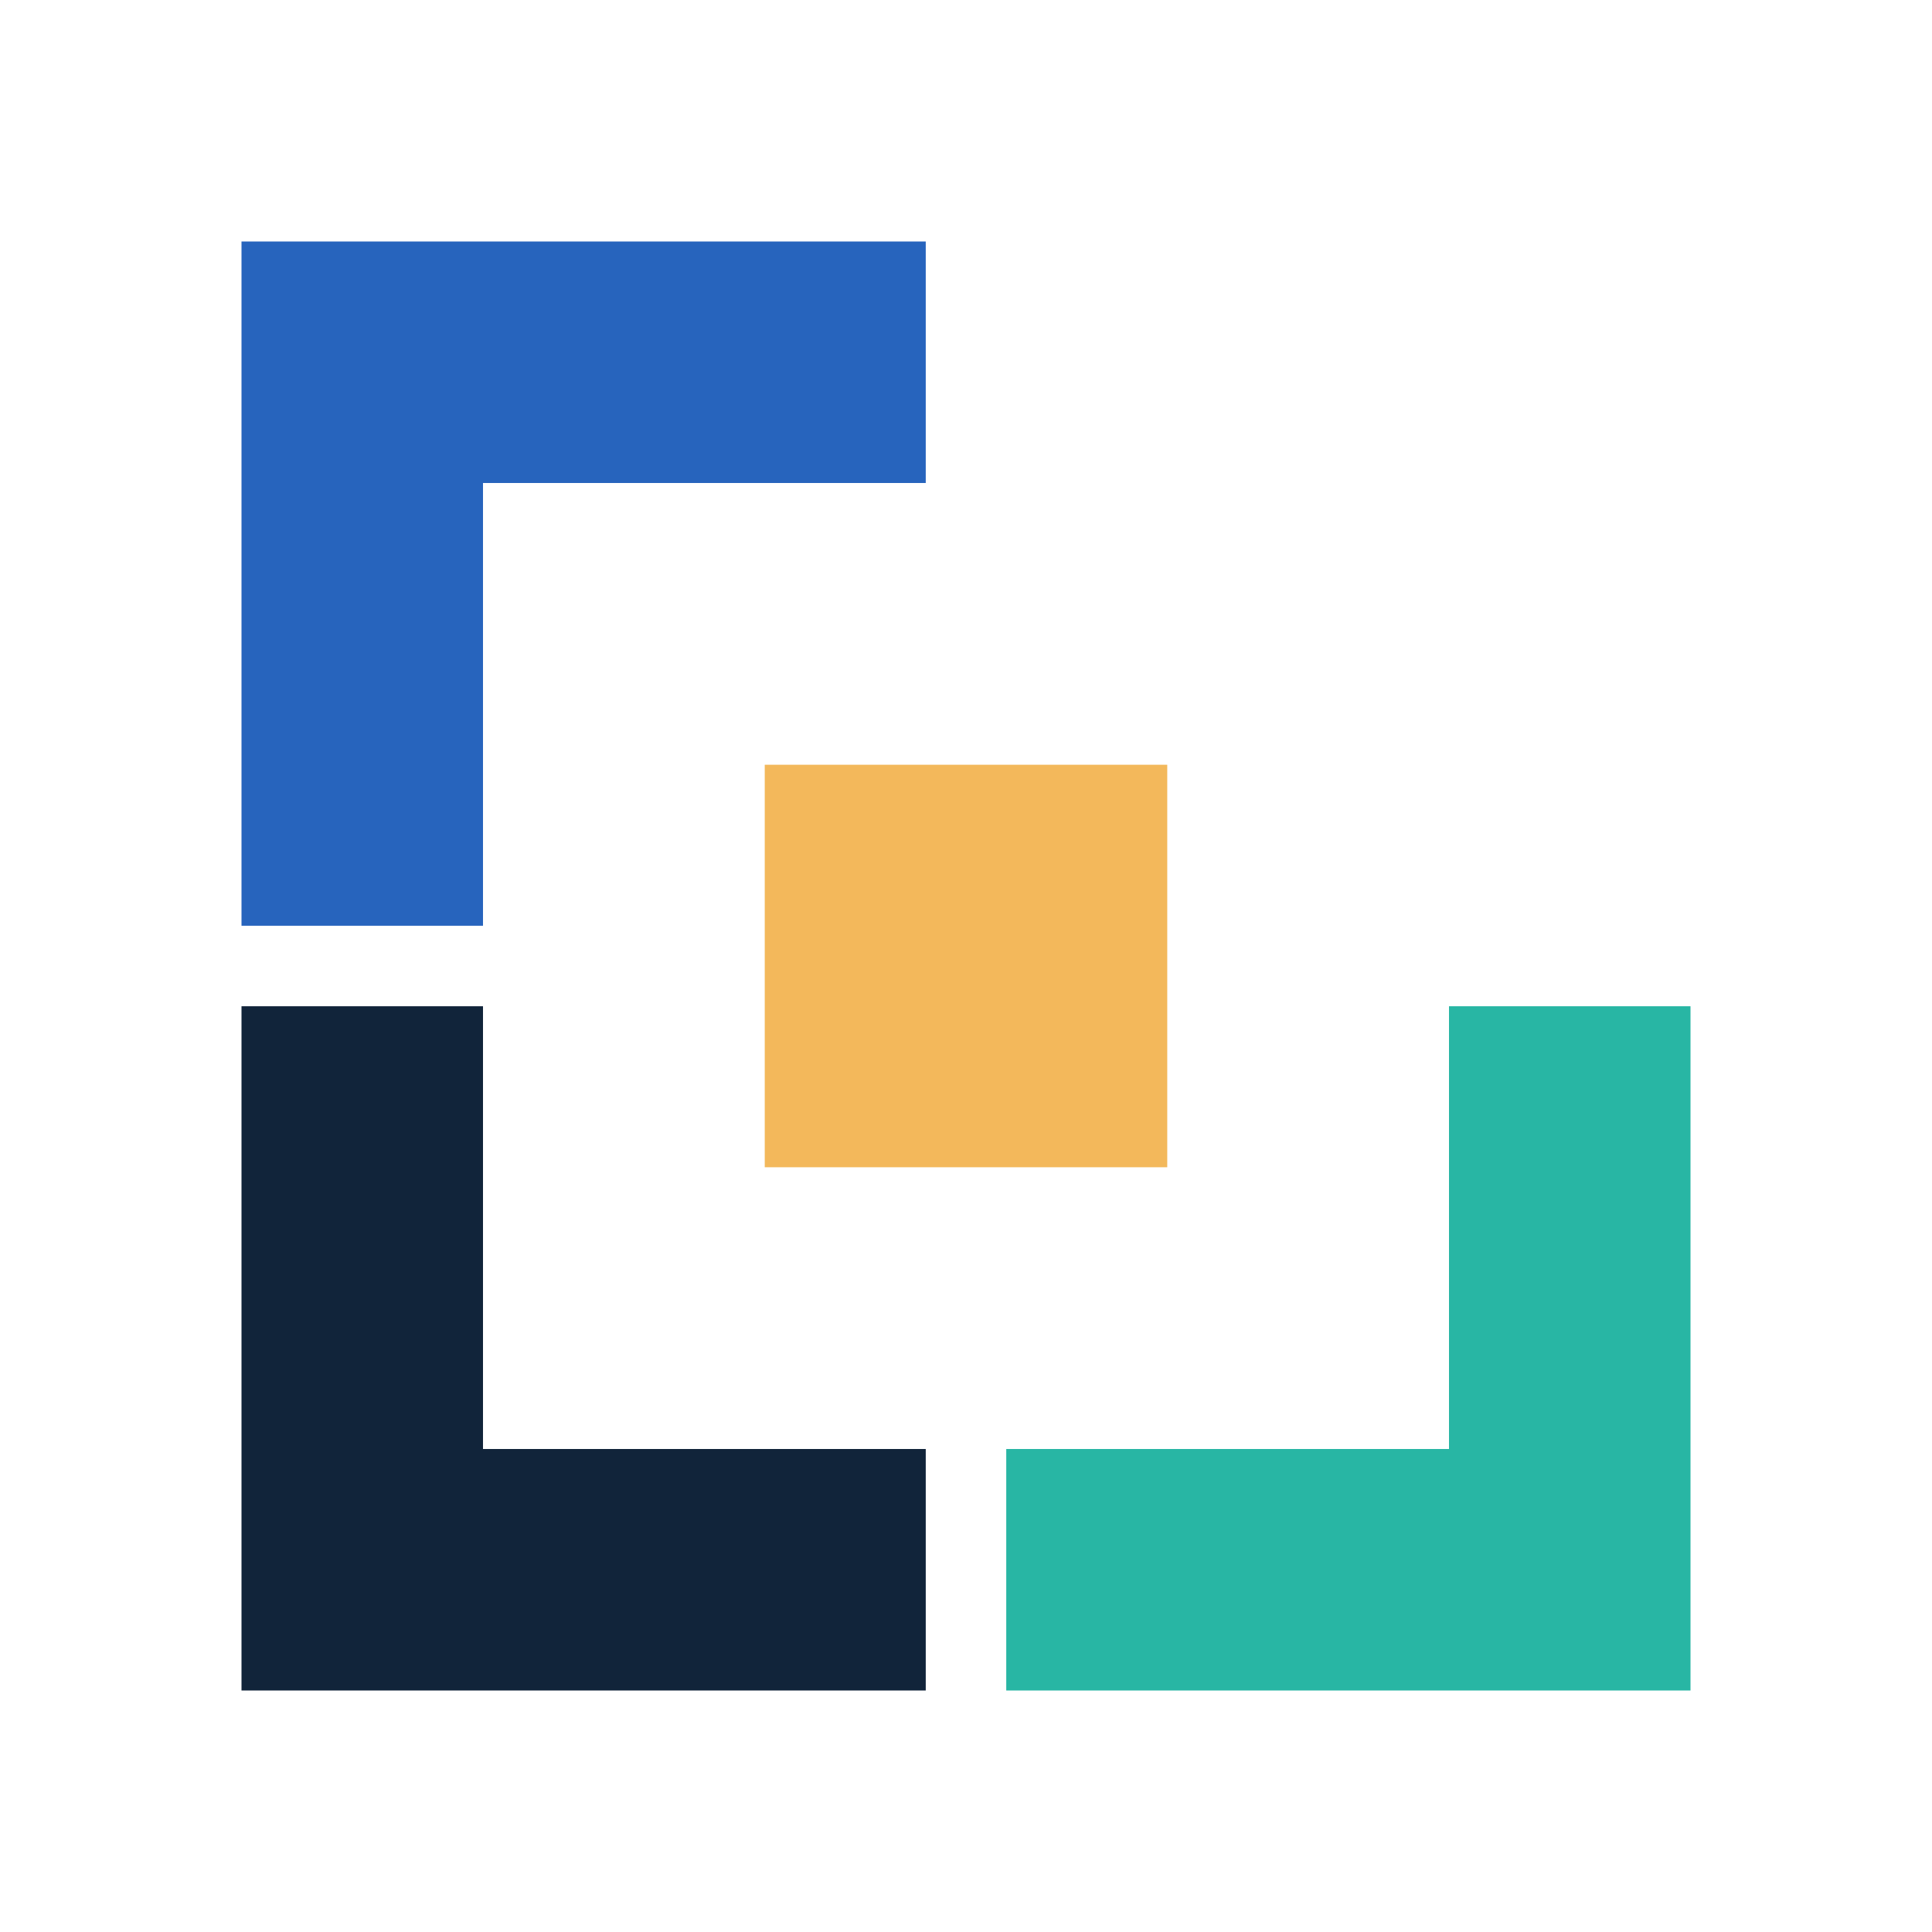
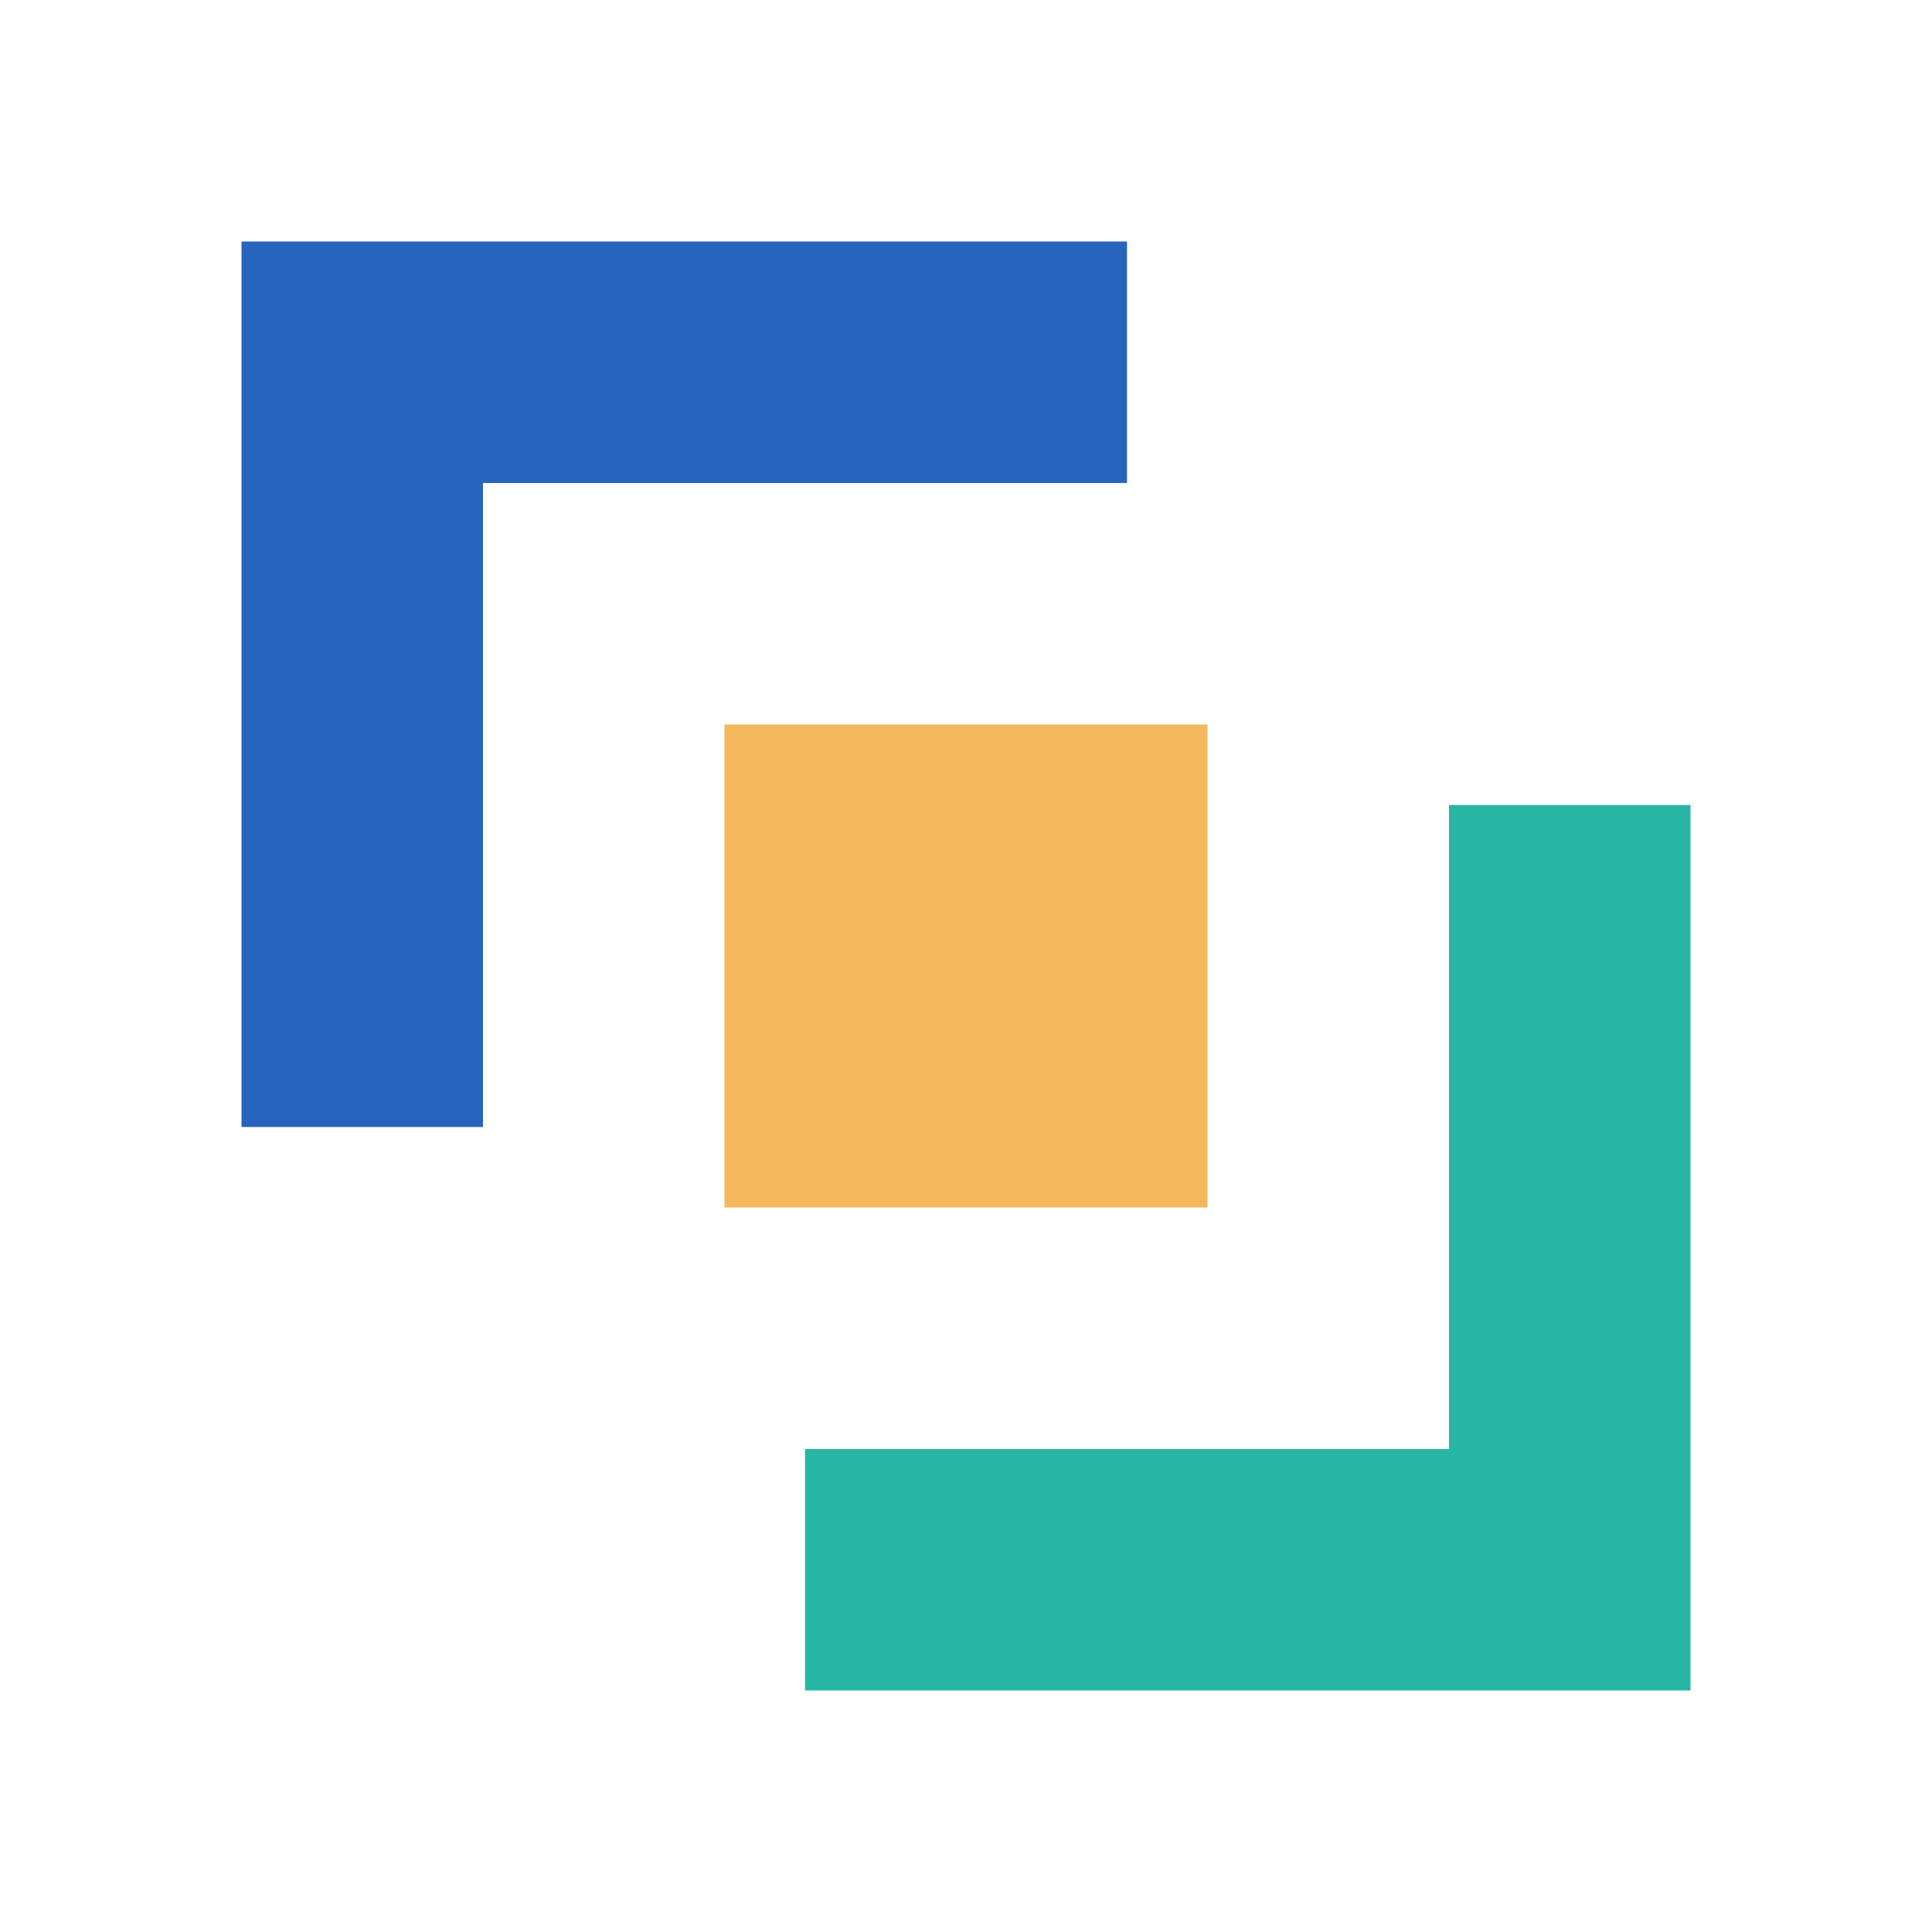
<svg xmlns="http://www.w3.org/2000/svg" viewBox="0 0 48 48">
-   <path d="M6 6h17v6H12v11H6z" fill="#2764BD" />
-   <path d="M6 42V25h6v11h11v6z" fill="#11243A" />
-   <path d="M42 42H25v-6h11V25h6z" fill="#28B6A4" />
-   <rect x="19" y="19" width="10" height="10" fill="#F3B85B" />
+   <path d="M6 6h22v6H12v16H6z" fill="#2764BD" />
+   <path d="M42 42H20v-6h16V20h6z" fill="#28B6A4" />
+   <rect x="18" y="18" width="12" height="12" fill="#F3B85B" />
</svg>
